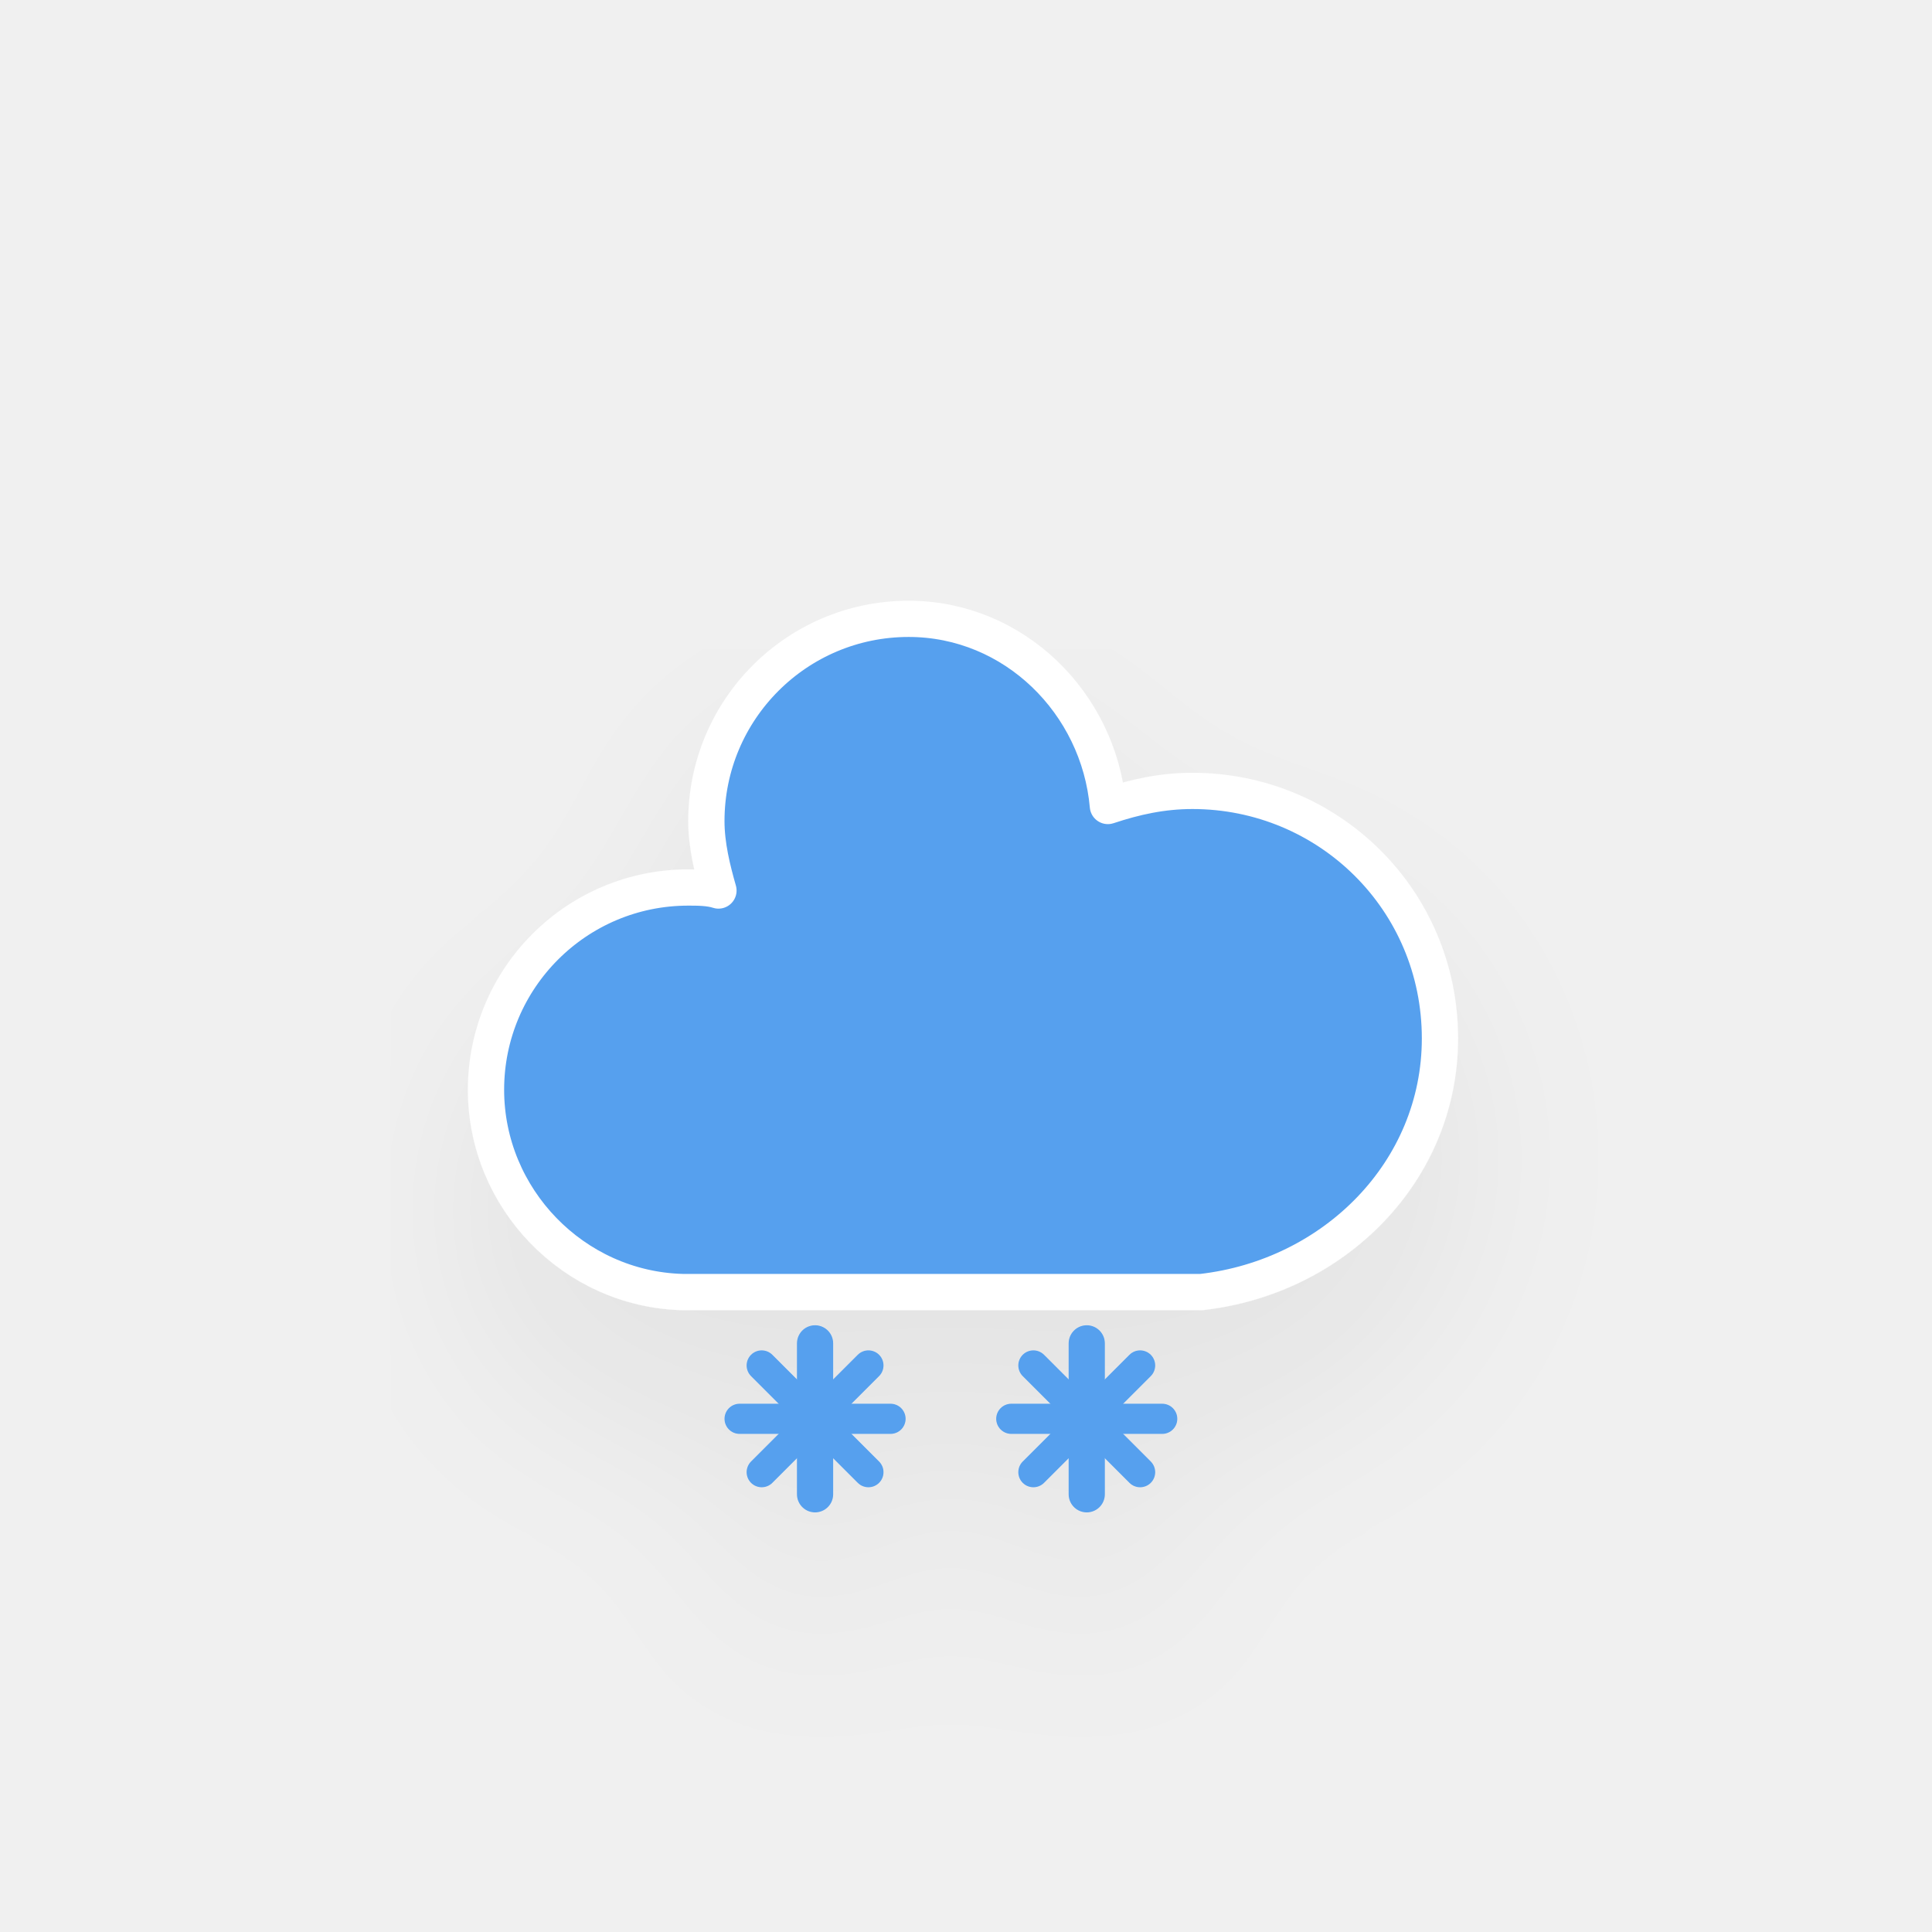
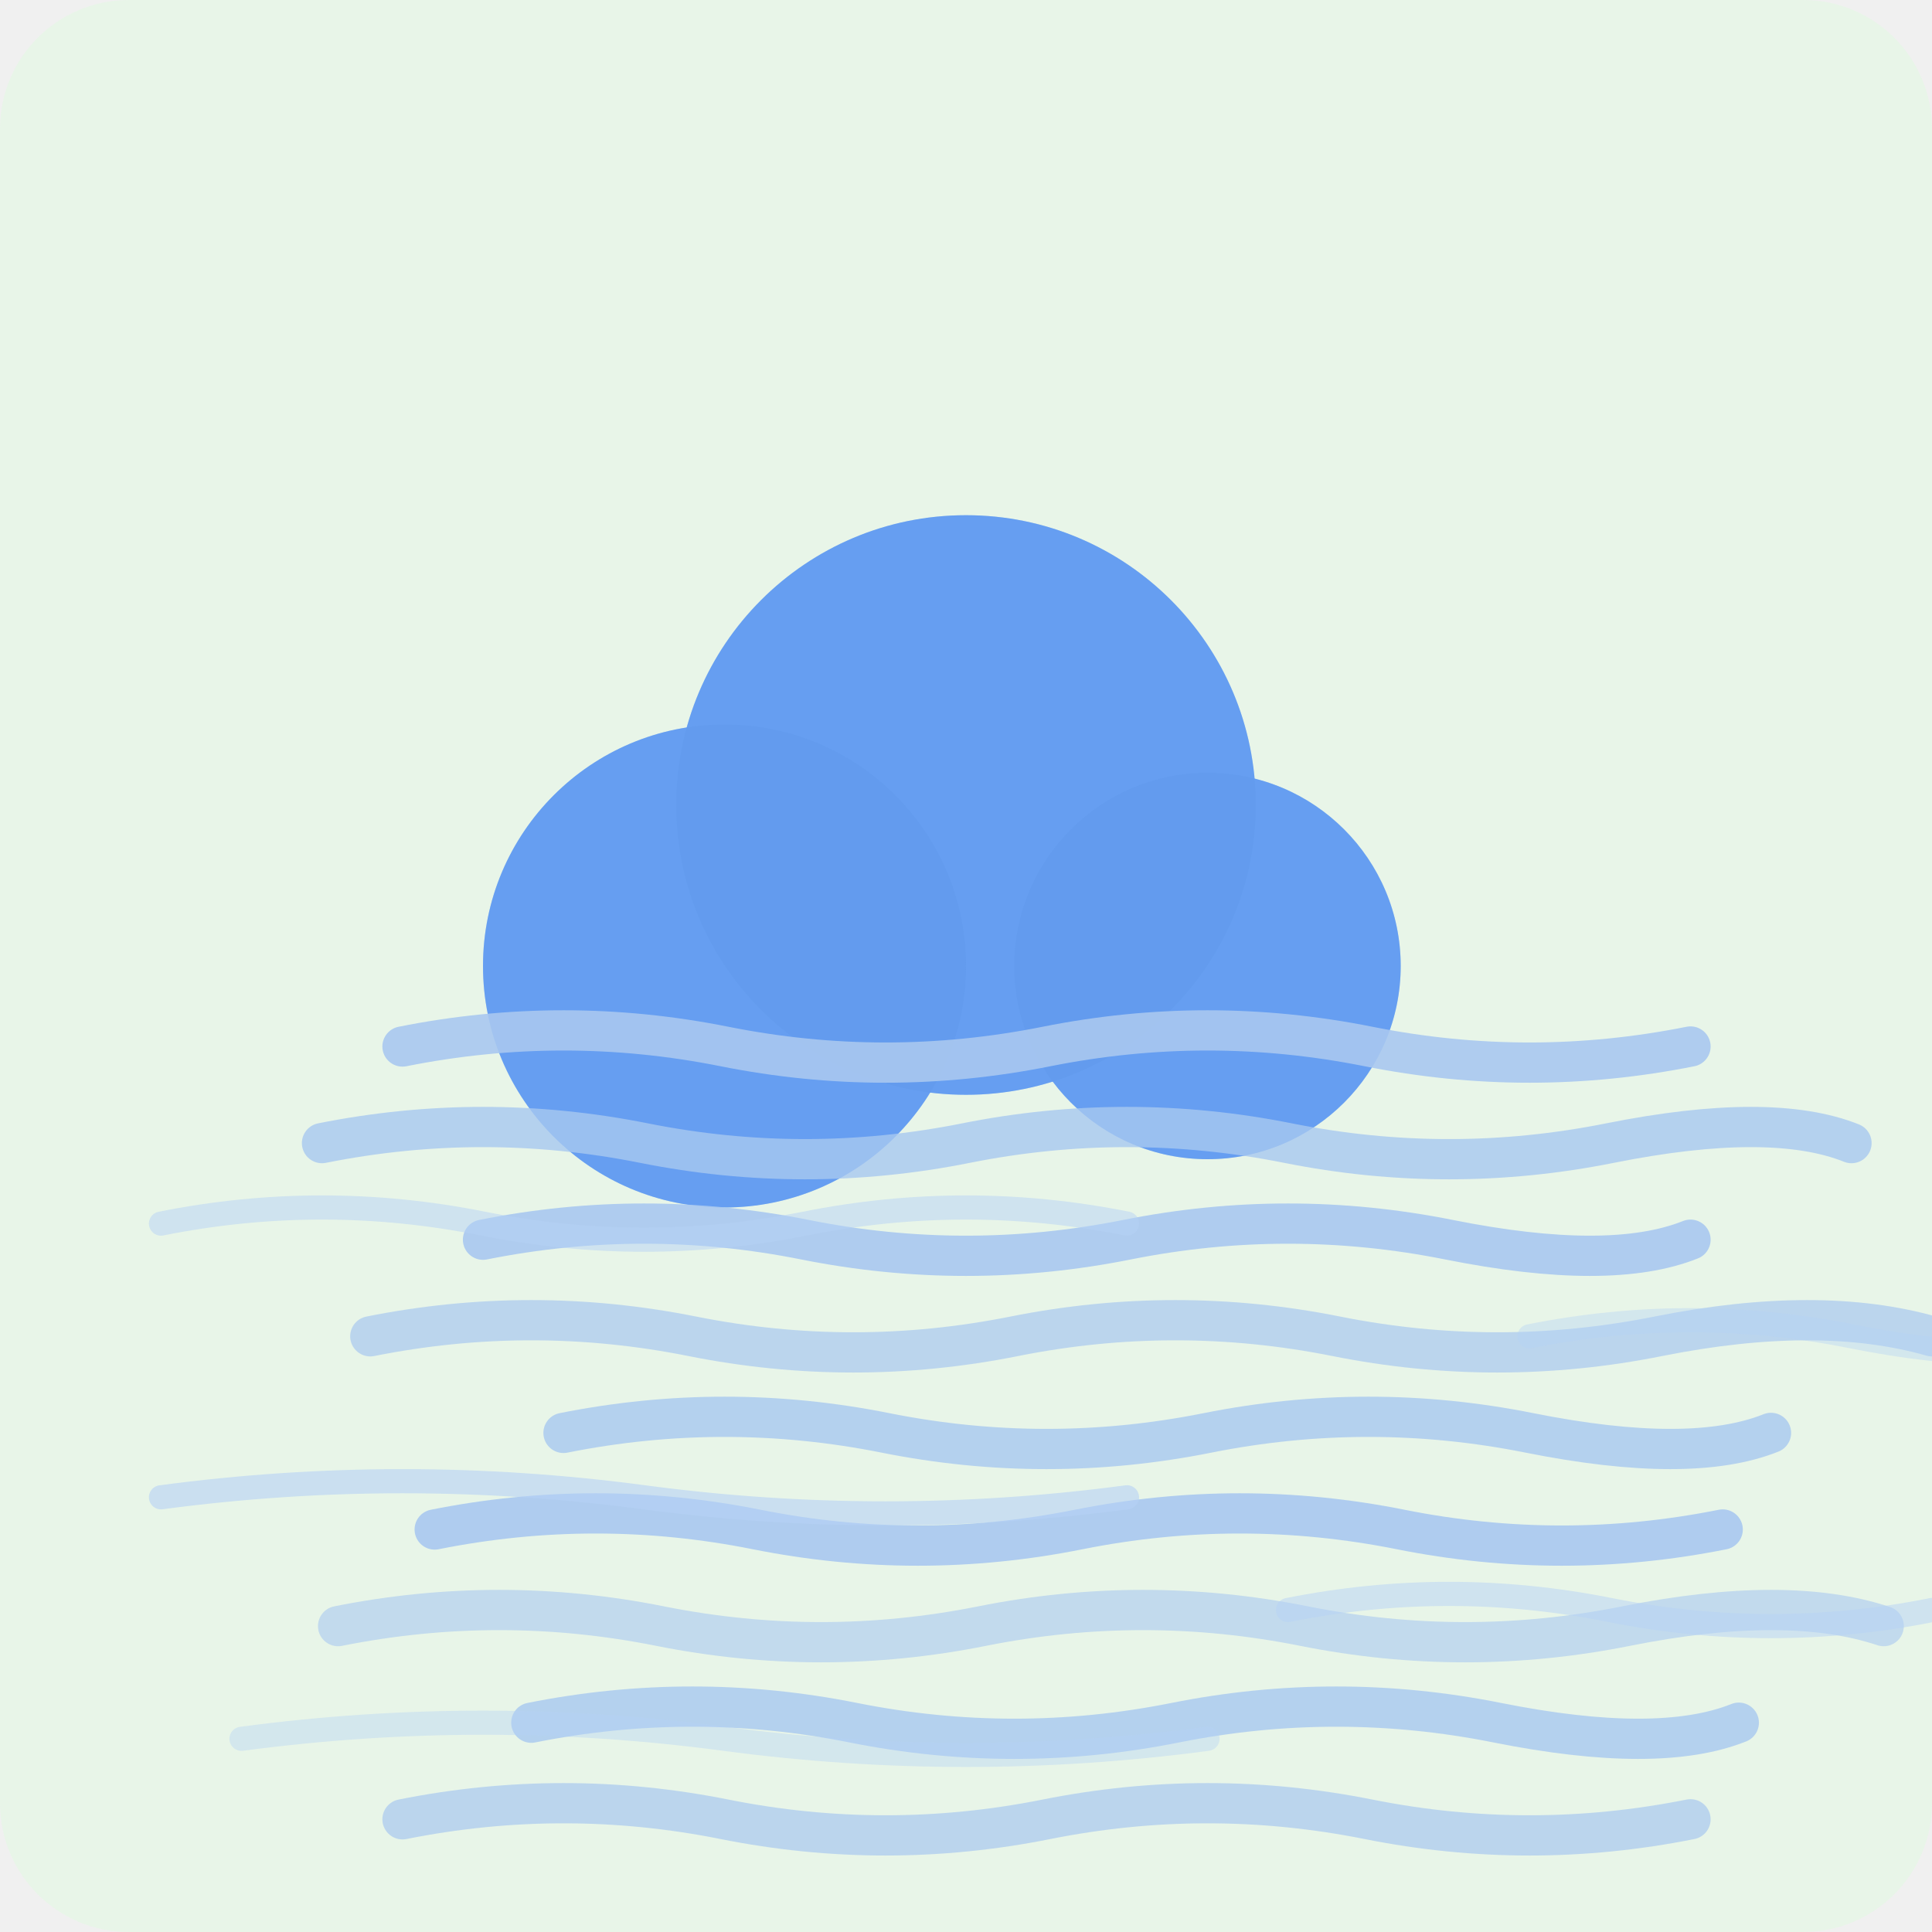
- <svg xmlns="http://www.w3.org/2000/svg" version="1.1" width="64" height="64" viewbox="0 0 64 64">
-   <defs>
-     <filter id="blur" width="200%" height="200%">
-       <feGaussianBlur in="SourceAlpha" stdDeviation="3" />
-       <feOffset dx="0" dy="4" result="offsetblur" />
-       <feComponentTransfer>
-         <feFuncA type="linear" slope="0.05" />
-       </feComponentTransfer>
-       <feMerge>
-         <feMergeNode />
-         <feMergeNode in="SourceGraphic" />
-       </feMerge>
-     </filter>
-   </defs>
-   <g filter="url(#blur)" id="snowy-5">
-     <g transform="translate(20,10)">
-       <g class="am-weather-cloud-2">
-         <path d="M47.7,35.4c0-4.6-3.7-8.2-8.2-8.2c-1,0-1.9,0.2-2.8,0.5c-0.3-3.4-3.1-6.2-6.6-6.2c-3.7,0-6.7,3-6.7,6.7c0,0.8,0.2,1.6,0.4,2.3    c-0.3-0.1-0.7-0.1-1-0.1c-3.7,0-6.7,3-6.7,6.7c0,3.6,2.9,6.6,6.5,6.7l17.2,0C44.2,43.3,47.7,39.8,47.7,35.4z" fill="#57A0EE" stroke="#FFFFFF" stroke-linejoin="round" stroke-width="1.2" transform="translate(-20,-11)" />
-       </g>
-       <g class="am-weather-snow-1">
-         <g transform="translate(7,28)">
-           <line fill="none" stroke="#57A0EE" stroke-linecap="round" stroke-width="1.2" transform="translate(0,9), rotate(0)" x1="0" x2="0" y1="-2.5" y2="2.5" />
-           <line fill="none" stroke="#57A0EE" stroke-linecap="round" stroke-width="1" transform="translate(0,9), rotate(45)" x1="0" x2="0" y1="-2.5" y2="2.5" />
-           <line fill="none" stroke="#57A0EE" stroke-linecap="round" stroke-width="1" transform="translate(0,9), rotate(90)" x1="0" x2="0" y1="-2.5" y2="2.5" />
-           <line fill="none" stroke="#57A0EE" stroke-linecap="round" stroke-width="1" transform="translate(0,9), rotate(135)" x1="0" x2="0" y1="-2.5" y2="2.5" />
-         </g>
-       </g>
-       <g class="am-weather-snow-2">
-         <g transform="translate(16,28)">
-           <line fill="none" stroke="#57A0EE" stroke-linecap="round" stroke-width="1.2" transform="translate(0,9), rotate(0)" x1="0" x2="0" y1="-2.5" y2="2.5" />
-           <line fill="none" stroke="#57A0EE" stroke-linecap="round" stroke-width="1" transform="translate(0,9), rotate(45)" x1="0" x2="0" y1="-2.5" y2="2.5" />
-           <line fill="none" stroke="#57A0EE" stroke-linecap="round" stroke-width="1" transform="translate(0,9), rotate(90)" x1="0" x2="0" y1="-2.5" y2="2.5" />
-           <line fill="none" stroke="#57A0EE" stroke-linecap="round" stroke-width="1" transform="translate(0,9), rotate(135)" x1="0" x2="0" y1="-2.5" y2="2.5" />
-         </g>
-       </g>
-     </g>
+ <svg xmlns="http://www.w3.org/2000/svg" width="120" height="120" viewBox="0 0 120 120">
+   <rect width="120" height="120" fill="#e8f5e8" rx="8" />
+   <g transform="translate(20, 15)">
+     <circle cx="40" cy="35" r="18" fill="#6ba3f5" />
+     <circle cx="25" cy="45" r="15" fill="#6ba3f5" />
+     <circle cx="55" cy="45" r="12" fill="#6ba3f5" />
+     <circle cx="40" cy="35" r="18" fill="#5a94e6" opacity="0.3" />
+     <circle cx="25" cy="45" r="15" fill="#5a94e6" opacity="0.3" />
+     <circle cx="55" cy="45" r="12" fill="#5a94e6" opacity="0.3" />
+   </g>
+   <g transform="translate(15, 65)" fill="none" stroke="#a8c8f0" stroke-width="2.5" stroke-linecap="round">
+     <path d="M10 0 Q20 -2 30 0 Q40 2 50 0 Q60 -2 70 0 Q80 2 90 0" opacity="0.9" />
+     <path d="M5 6 Q15 4 25 6 Q35 8 45 6 Q55 4 65 6 Q75 8 85 6 Q95 4 100 6" opacity="0.8" />
+     <path d="M15 12 Q25 10 35 12 Q45 14 55 12 Q65 10 75 12 Q85 14 90 12" opacity="0.9" />
+     <path d="M8 18 Q18 16 28 18 Q38 20 48 18 Q58 16 68 18 Q78 20 88 18 Q98 16 105 18" opacity="0.7" />
+     <path d="M20 24 Q30 22 40 24 Q50 26 60 24 Q70 22 80 24 Q90 26 95 24" opacity="0.8" />
+     <path d="M12 30 Q22 28 32 30 Q42 32 52 30 Q62 28 72 30 Q82 32 92 30" opacity="0.9" />
+     <path d="M6 36 Q16 34 26 36 Q36 38 46 36 Q56 34 66 36 Q76 38 86 36 Q96 34 102 36" opacity="0.6" />
+     <path d="M18 42 Q28 40 38 42 Q48 44 58 42 Q68 40 78 42 Q88 44 93 42" opacity="0.8" />
+     <path d="M10 48 Q20 46 30 48 Q40 50 50 48 Q60 46 70 48 Q80 50 90 48" opacity="0.7" />
+   </g>
+   <g transform="translate(10, 68)" fill="none" stroke="#b5d1f5" stroke-width="1.5" stroke-linecap="round">
+     <path d="M0 8 Q10 6 20 8 Q30 10 40 8 Q50 6 60 8" opacity="0.5" />
+     <path d="M85 15 Q95 13 105 15 Q115 17 120 15" opacity="0.4" />
+     <path d="M0 25 Q15 23 30 25 Q45 27 60 25" opacity="0.6" />
+     <path d="M70 32 Q80 30 90 32 Q100 34 110 32" opacity="0.5" />
+     <path d="M5 40 Q20 38 35 40 Q50 42 65 40" opacity="0.4" />
  </g>
</svg>
